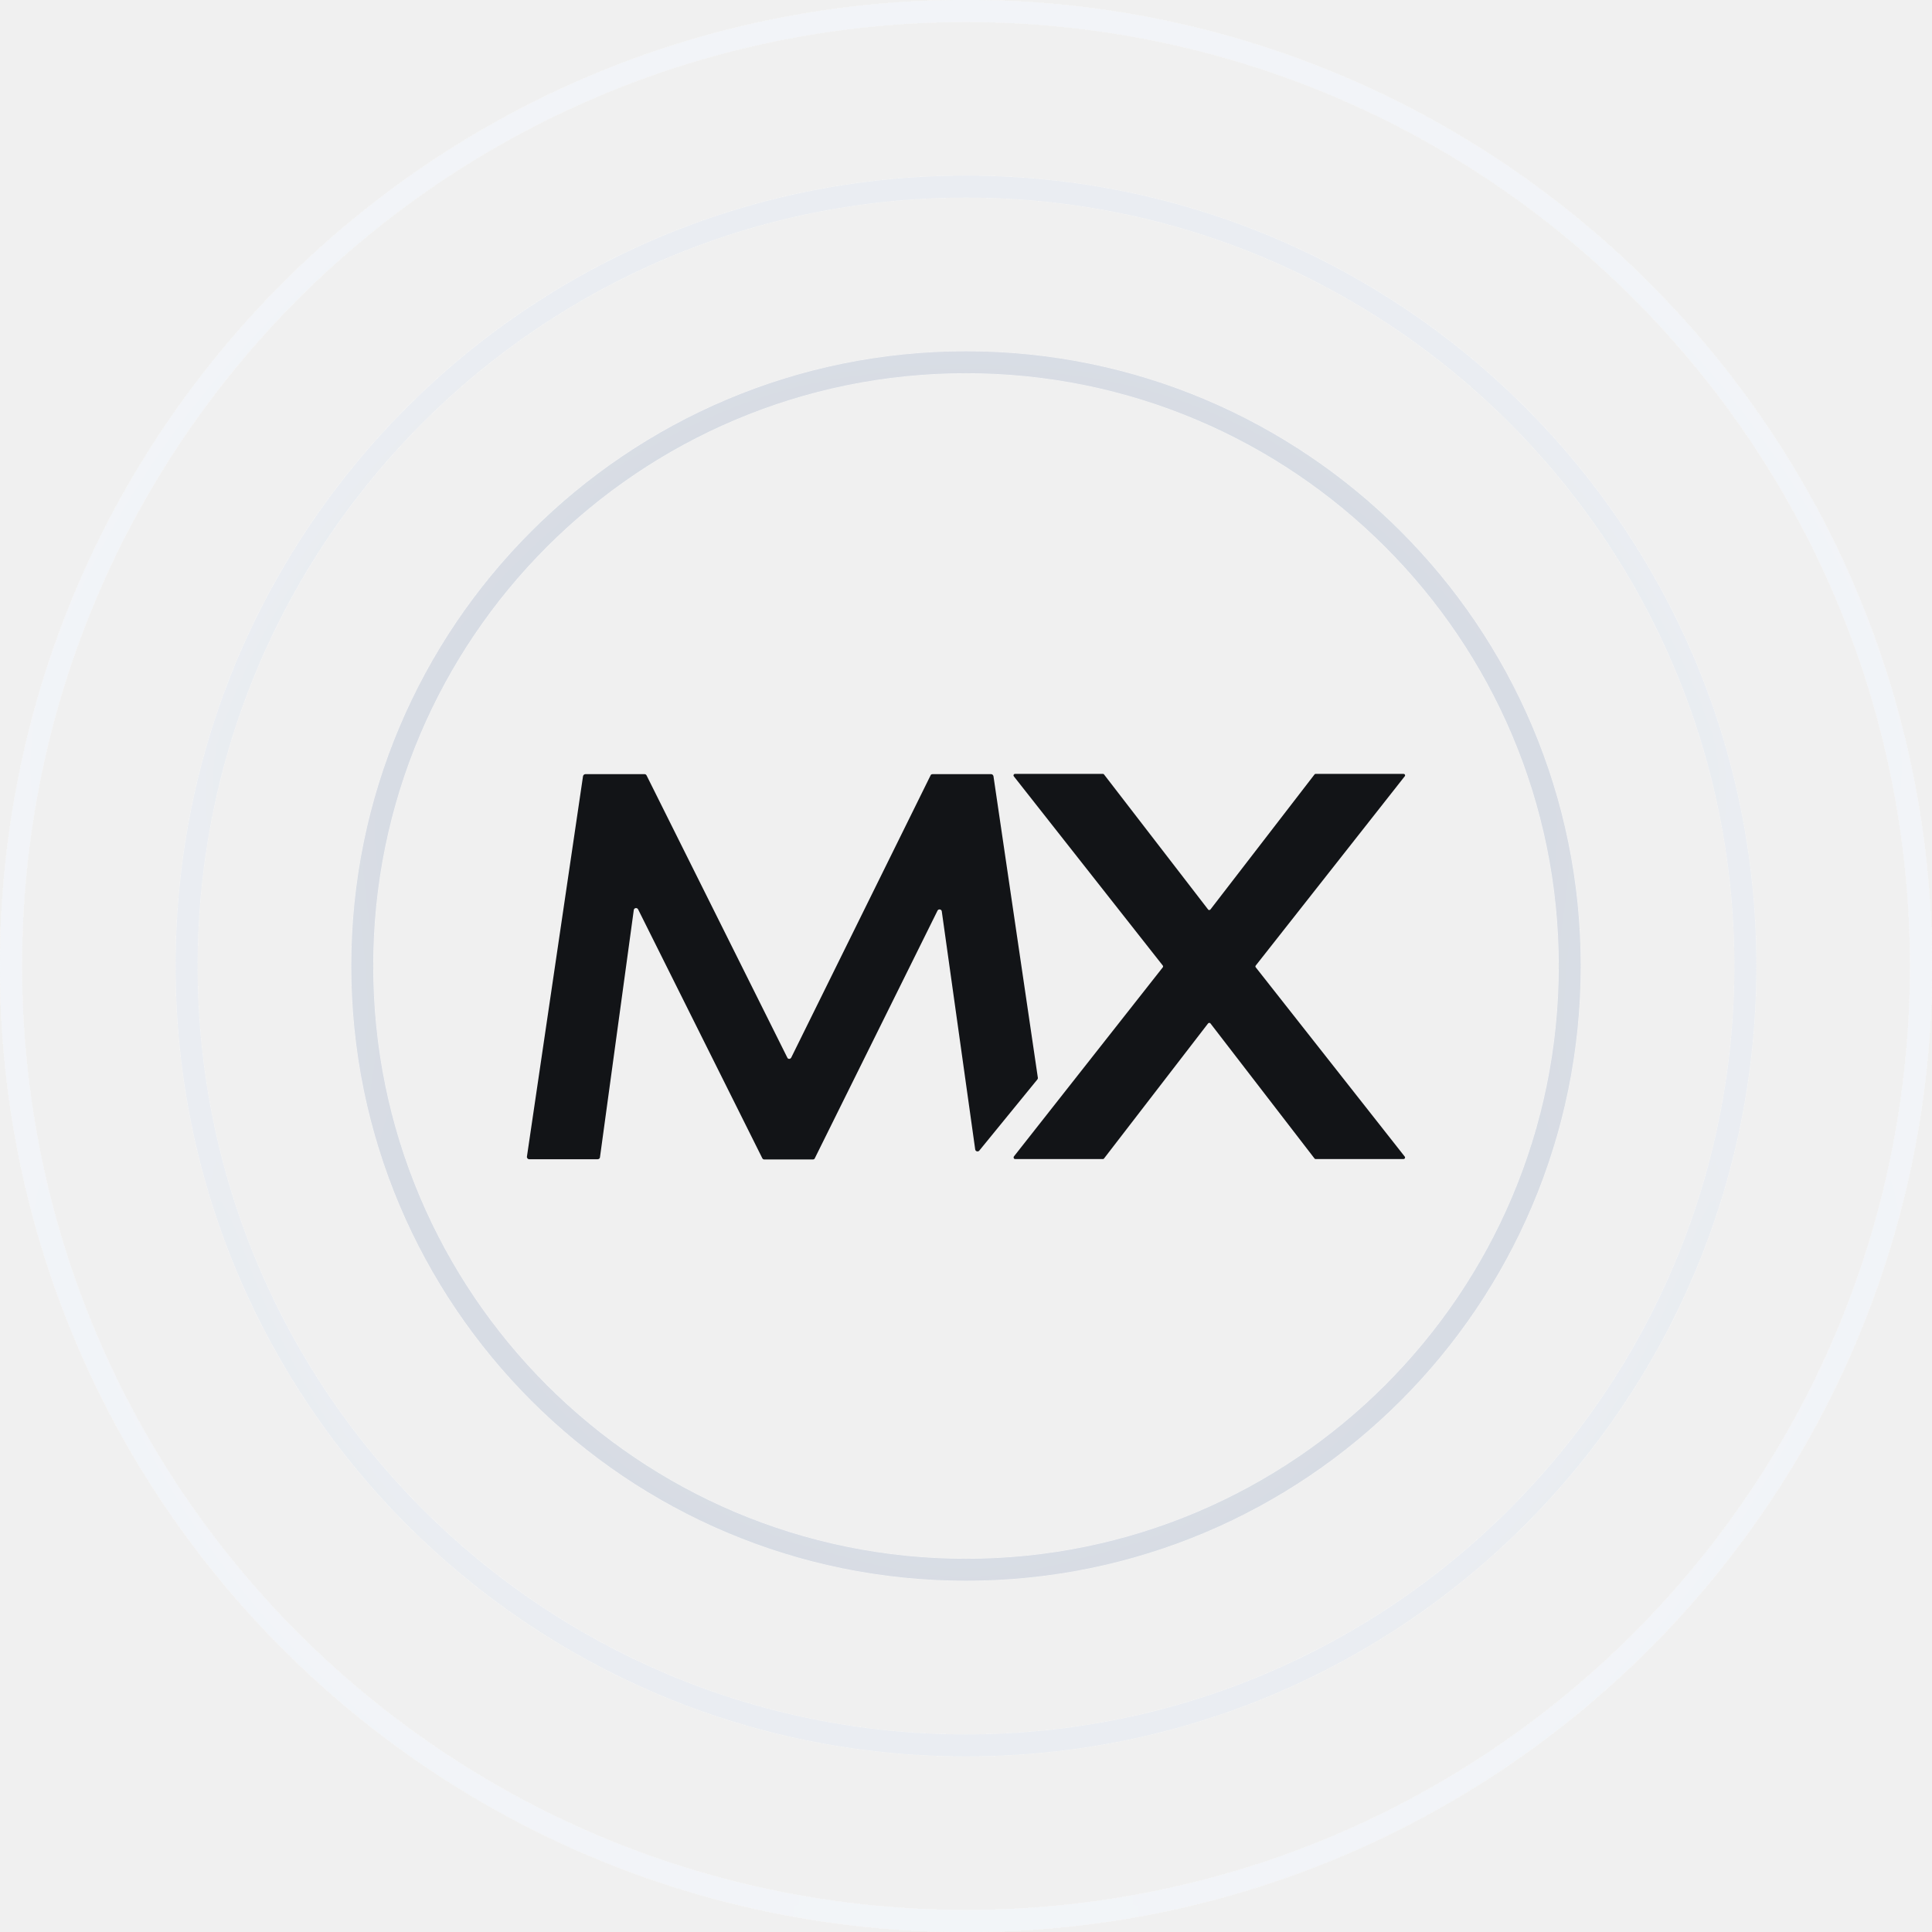
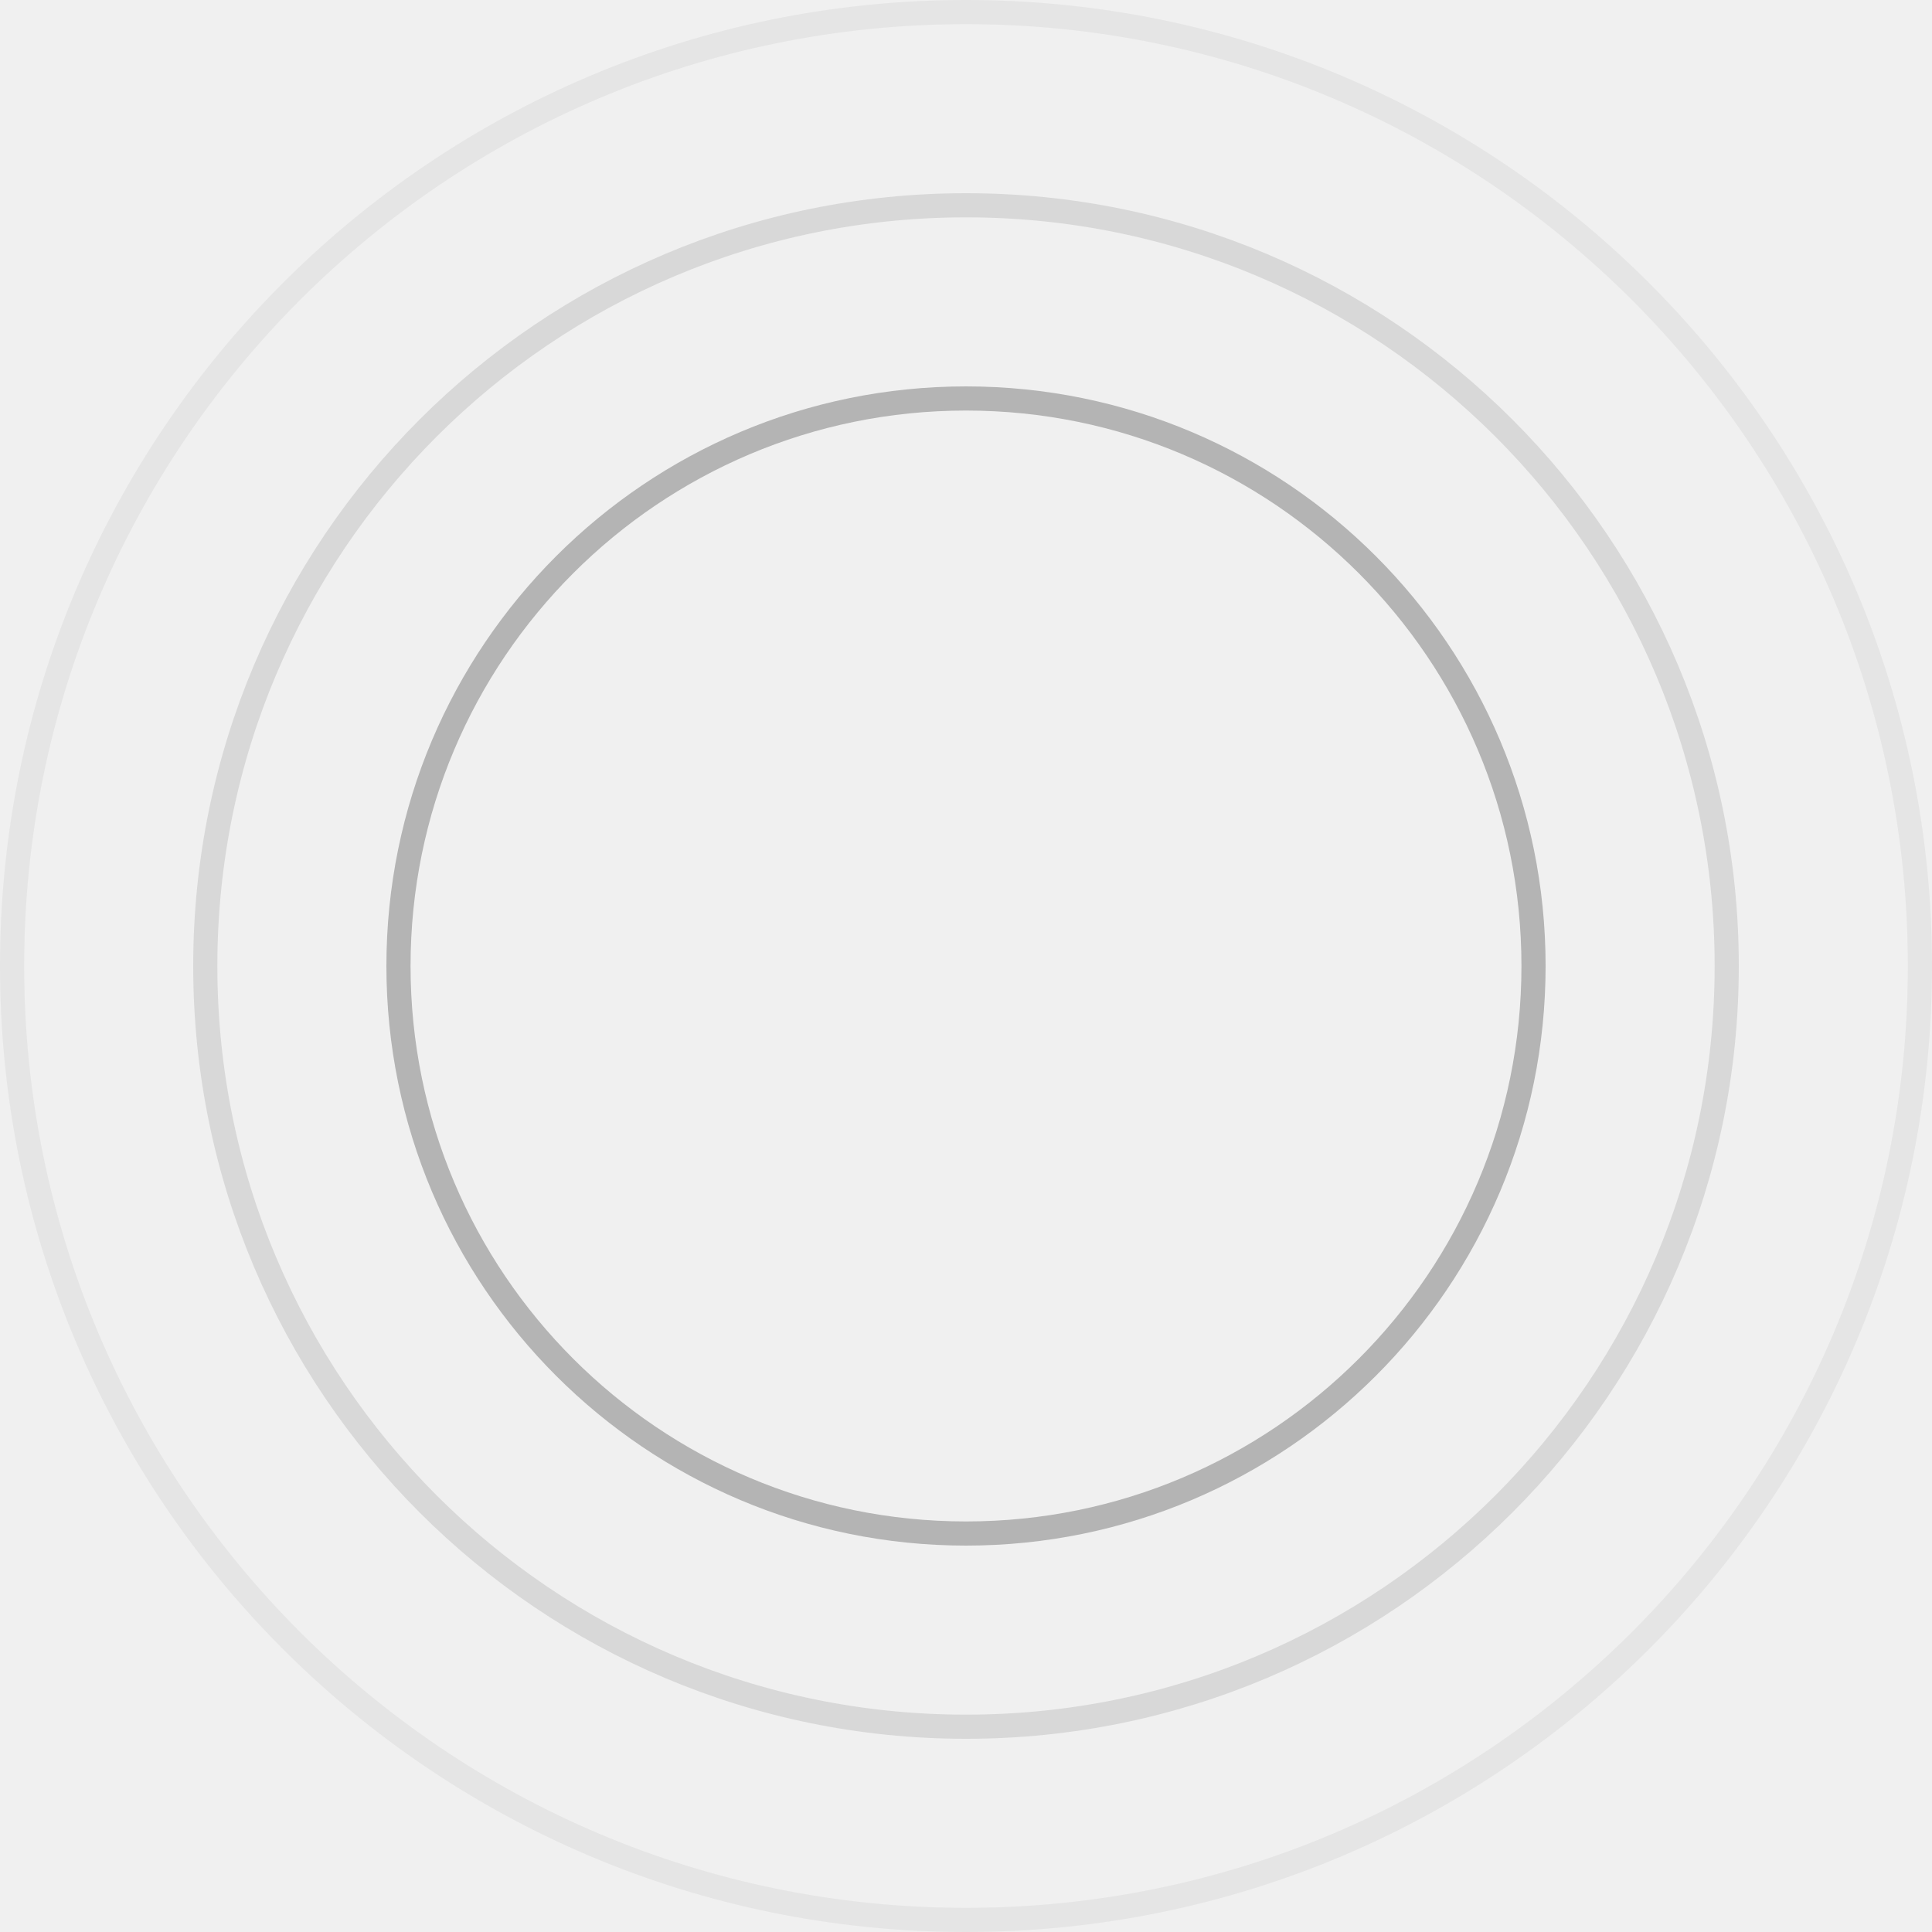
- <svg xmlns="http://www.w3.org/2000/svg" data-test="svg-image" width="88" height="88" viewBox="0 0 88 88" fill="none">
-   <g filter="url(#filter0_i_2332_2106)">
-     <rect x="16.5" y="16.5" width="55" height="55" rx="27.5" stroke="#CDD3DD" />
-   </g>
-   <g filter="url(#filter1_i_2332_2106)">
-     <rect x="8.5" y="8.5" width="71" height="71" rx="35.5" stroke="#E4E8EE" />
-   </g>
-   <g filter="url(#filter2_i_2332_2106)">
-     <rect x="0.5" y="0.5" width="87" height="87" rx="43.5" stroke="#EEF1F6" />
-   </g>
-   <g clip-path="url(#clip0_2332_2106)">
-     <path d="M59.919 35.25H63.93C63.991 35.25 64.022 35.321 63.983 35.36L57.198 43.979C57.177 44 57.177 44.042 57.198 44.061L63.983 52.68C64.022 52.73 63.983 52.793 63.93 52.793H59.919C59.901 52.793 59.88 52.782 59.869 52.761L55.132 46.612C55.111 46.583 55.061 46.583 55.029 46.612L50.292 52.761C50.281 52.782 50.263 52.793 50.242 52.793H46.231C46.178 52.793 46.152 52.719 46.178 52.68L52.963 44.061C52.981 44.042 52.981 44 52.963 43.979L46.178 35.36C46.141 35.31 46.178 35.25 46.231 35.25H50.242C50.263 35.25 50.281 35.261 50.292 35.282L55.029 41.428C55.05 41.46 55.1 41.46 55.132 41.428L59.869 35.282C59.88 35.261 59.901 35.25 59.919 35.25Z" fill="#121417" />
-     <path d="M44.606 52.408L47.245 49.175C47.264 49.154 47.275 49.125 47.275 49.104L45.251 35.353C45.24 35.304 45.198 35.262 45.148 35.262H42.477C42.434 35.262 42.395 35.283 42.384 35.322L36.041 48.169C36.001 48.251 35.888 48.251 35.859 48.169L29.452 35.322C29.431 35.283 29.402 35.262 29.362 35.262H26.662C26.609 35.262 26.567 35.304 26.556 35.353L24.001 52.681C23.991 52.741 24.041 52.802 24.104 52.802H27.222C27.275 52.802 27.328 52.762 27.328 52.712L28.868 41.45C28.878 41.348 29.024 41.33 29.066 41.422L34.72 52.752C34.741 52.794 34.773 52.812 34.812 52.812H37.024C37.063 52.812 37.106 52.794 37.116 52.752L42.701 41.482C42.741 41.39 42.886 41.411 42.897 41.511L44.419 52.355C44.429 52.447 44.553 52.476 44.606 52.408Z" fill="#121417" />
-   </g>
-   <defs>
-     <filter id="filter0_i_2332_2106" x="16" y="16" width="56" height="58" filterUnits="userSpaceOnUse" color-interpolation-filters="sRGB">
-       <feFlood flood-opacity="0" result="BackgroundImageFix" />
-       <feBlend mode="normal" in="SourceGraphic" in2="BackgroundImageFix" result="shape" />
-       <feColorMatrix in="SourceAlpha" type="matrix" values="0 0 0 0 0 0 0 0 0 0 0 0 0 0 0 0 0 0 127 0" result="hardAlpha" />
-       <feOffset dy="2" />
-       <feGaussianBlur stdDeviation="2" />
-       <feComposite in2="hardAlpha" operator="arithmetic" k2="-1" k3="1" />
-       <feColorMatrix type="matrix" values="0 0 0 0 1 0 0 0 0 1 0 0 0 0 1 0 0 0 0.25 0" />
-       <feBlend mode="normal" in2="shape" result="effect1_innerShadow_2332_2106" />
-     </filter>
-     <filter id="filter1_i_2332_2106" x="8" y="8" width="72" height="74" filterUnits="userSpaceOnUse" color-interpolation-filters="sRGB">
-       <feFlood flood-opacity="0" result="BackgroundImageFix" />
-       <feBlend mode="normal" in="SourceGraphic" in2="BackgroundImageFix" result="shape" />
-       <feColorMatrix in="SourceAlpha" type="matrix" values="0 0 0 0 0 0 0 0 0 0 0 0 0 0 0 0 0 0 127 0" result="hardAlpha" />
-       <feOffset dy="2" />
-       <feGaussianBlur stdDeviation="2" />
-       <feComposite in2="hardAlpha" operator="arithmetic" k2="-1" k3="1" />
-       <feColorMatrix type="matrix" values="0 0 0 0 1 0 0 0 0 1 0 0 0 0 1 0 0 0 0.25 0" />
-       <feBlend mode="normal" in2="shape" result="effect1_innerShadow_2332_2106" />
-     </filter>
-     <filter id="filter2_i_2332_2106" x="0" y="0" width="88" height="90" filterUnits="userSpaceOnUse" color-interpolation-filters="sRGB">
-       <feFlood flood-opacity="0" result="BackgroundImageFix" />
-       <feBlend mode="normal" in="SourceGraphic" in2="BackgroundImageFix" result="shape" />
-       <feColorMatrix in="SourceAlpha" type="matrix" values="0 0 0 0 0 0 0 0 0 0 0 0 0 0 0 0 0 0 127 0" result="hardAlpha" />
-       <feOffset dy="2" />
-       <feGaussianBlur stdDeviation="2" />
-       <feComposite in2="hardAlpha" operator="arithmetic" k2="-1" k3="1" />
-       <feColorMatrix type="matrix" values="0 0 0 0 1 0 0 0 0 1 0 0 0 0 1 0 0 0 0.25 0" />
-       <feBlend mode="normal" in2="shape" result="effect1_innerShadow_2332_2106" />
-     </filter>
-     <clipPath id="clip0_2332_2106">
-       <rect width="40" height="40" fill="white" transform="translate(24 24)" />
-     </clipPath>
-   </defs>
+ <svg xmlns="http://www.w3.org/2000/svg" width="80" height="80" viewBox="0 0 80 80" fill="none">
+   <circle cx="40" cy="40" r="23.5" stroke="black" stroke-opacity="0.25" />
+   <circle cx="40" cy="40" r="31.5" stroke="black" stroke-opacity="0.1" />
+   <circle cx="40" cy="40" r="39.5" stroke="black" stroke-opacity="0.05" />
</svg>
